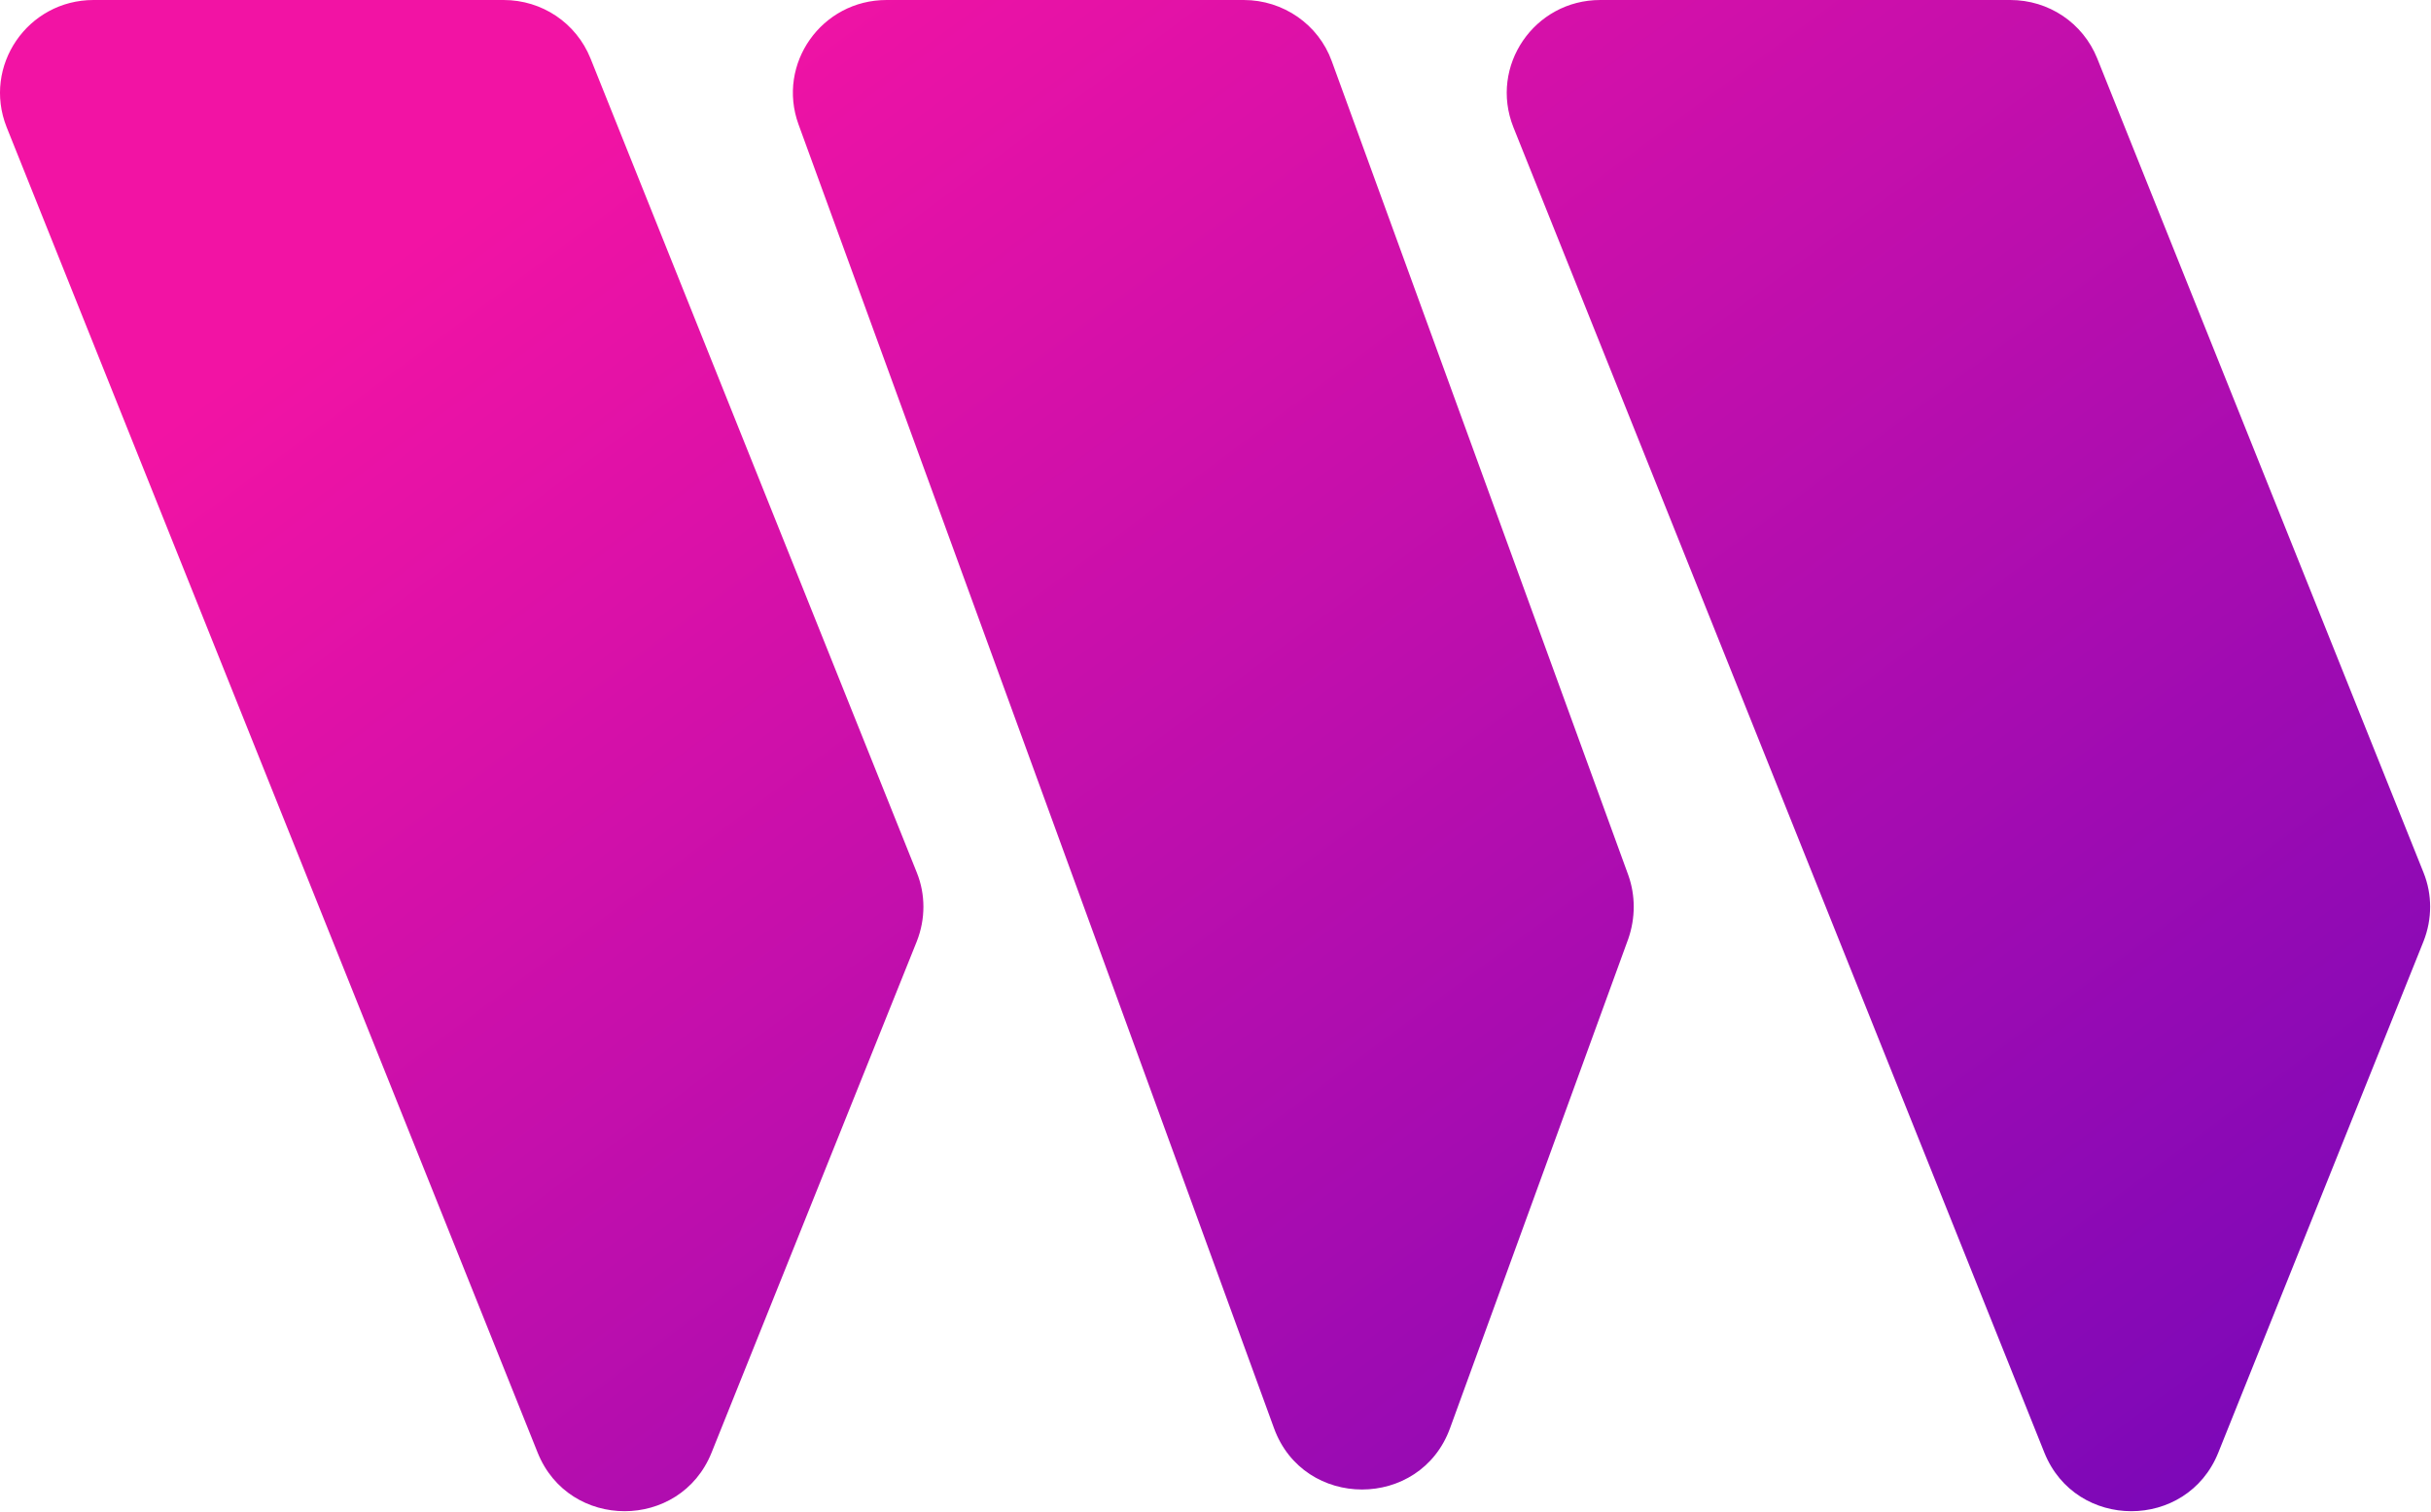
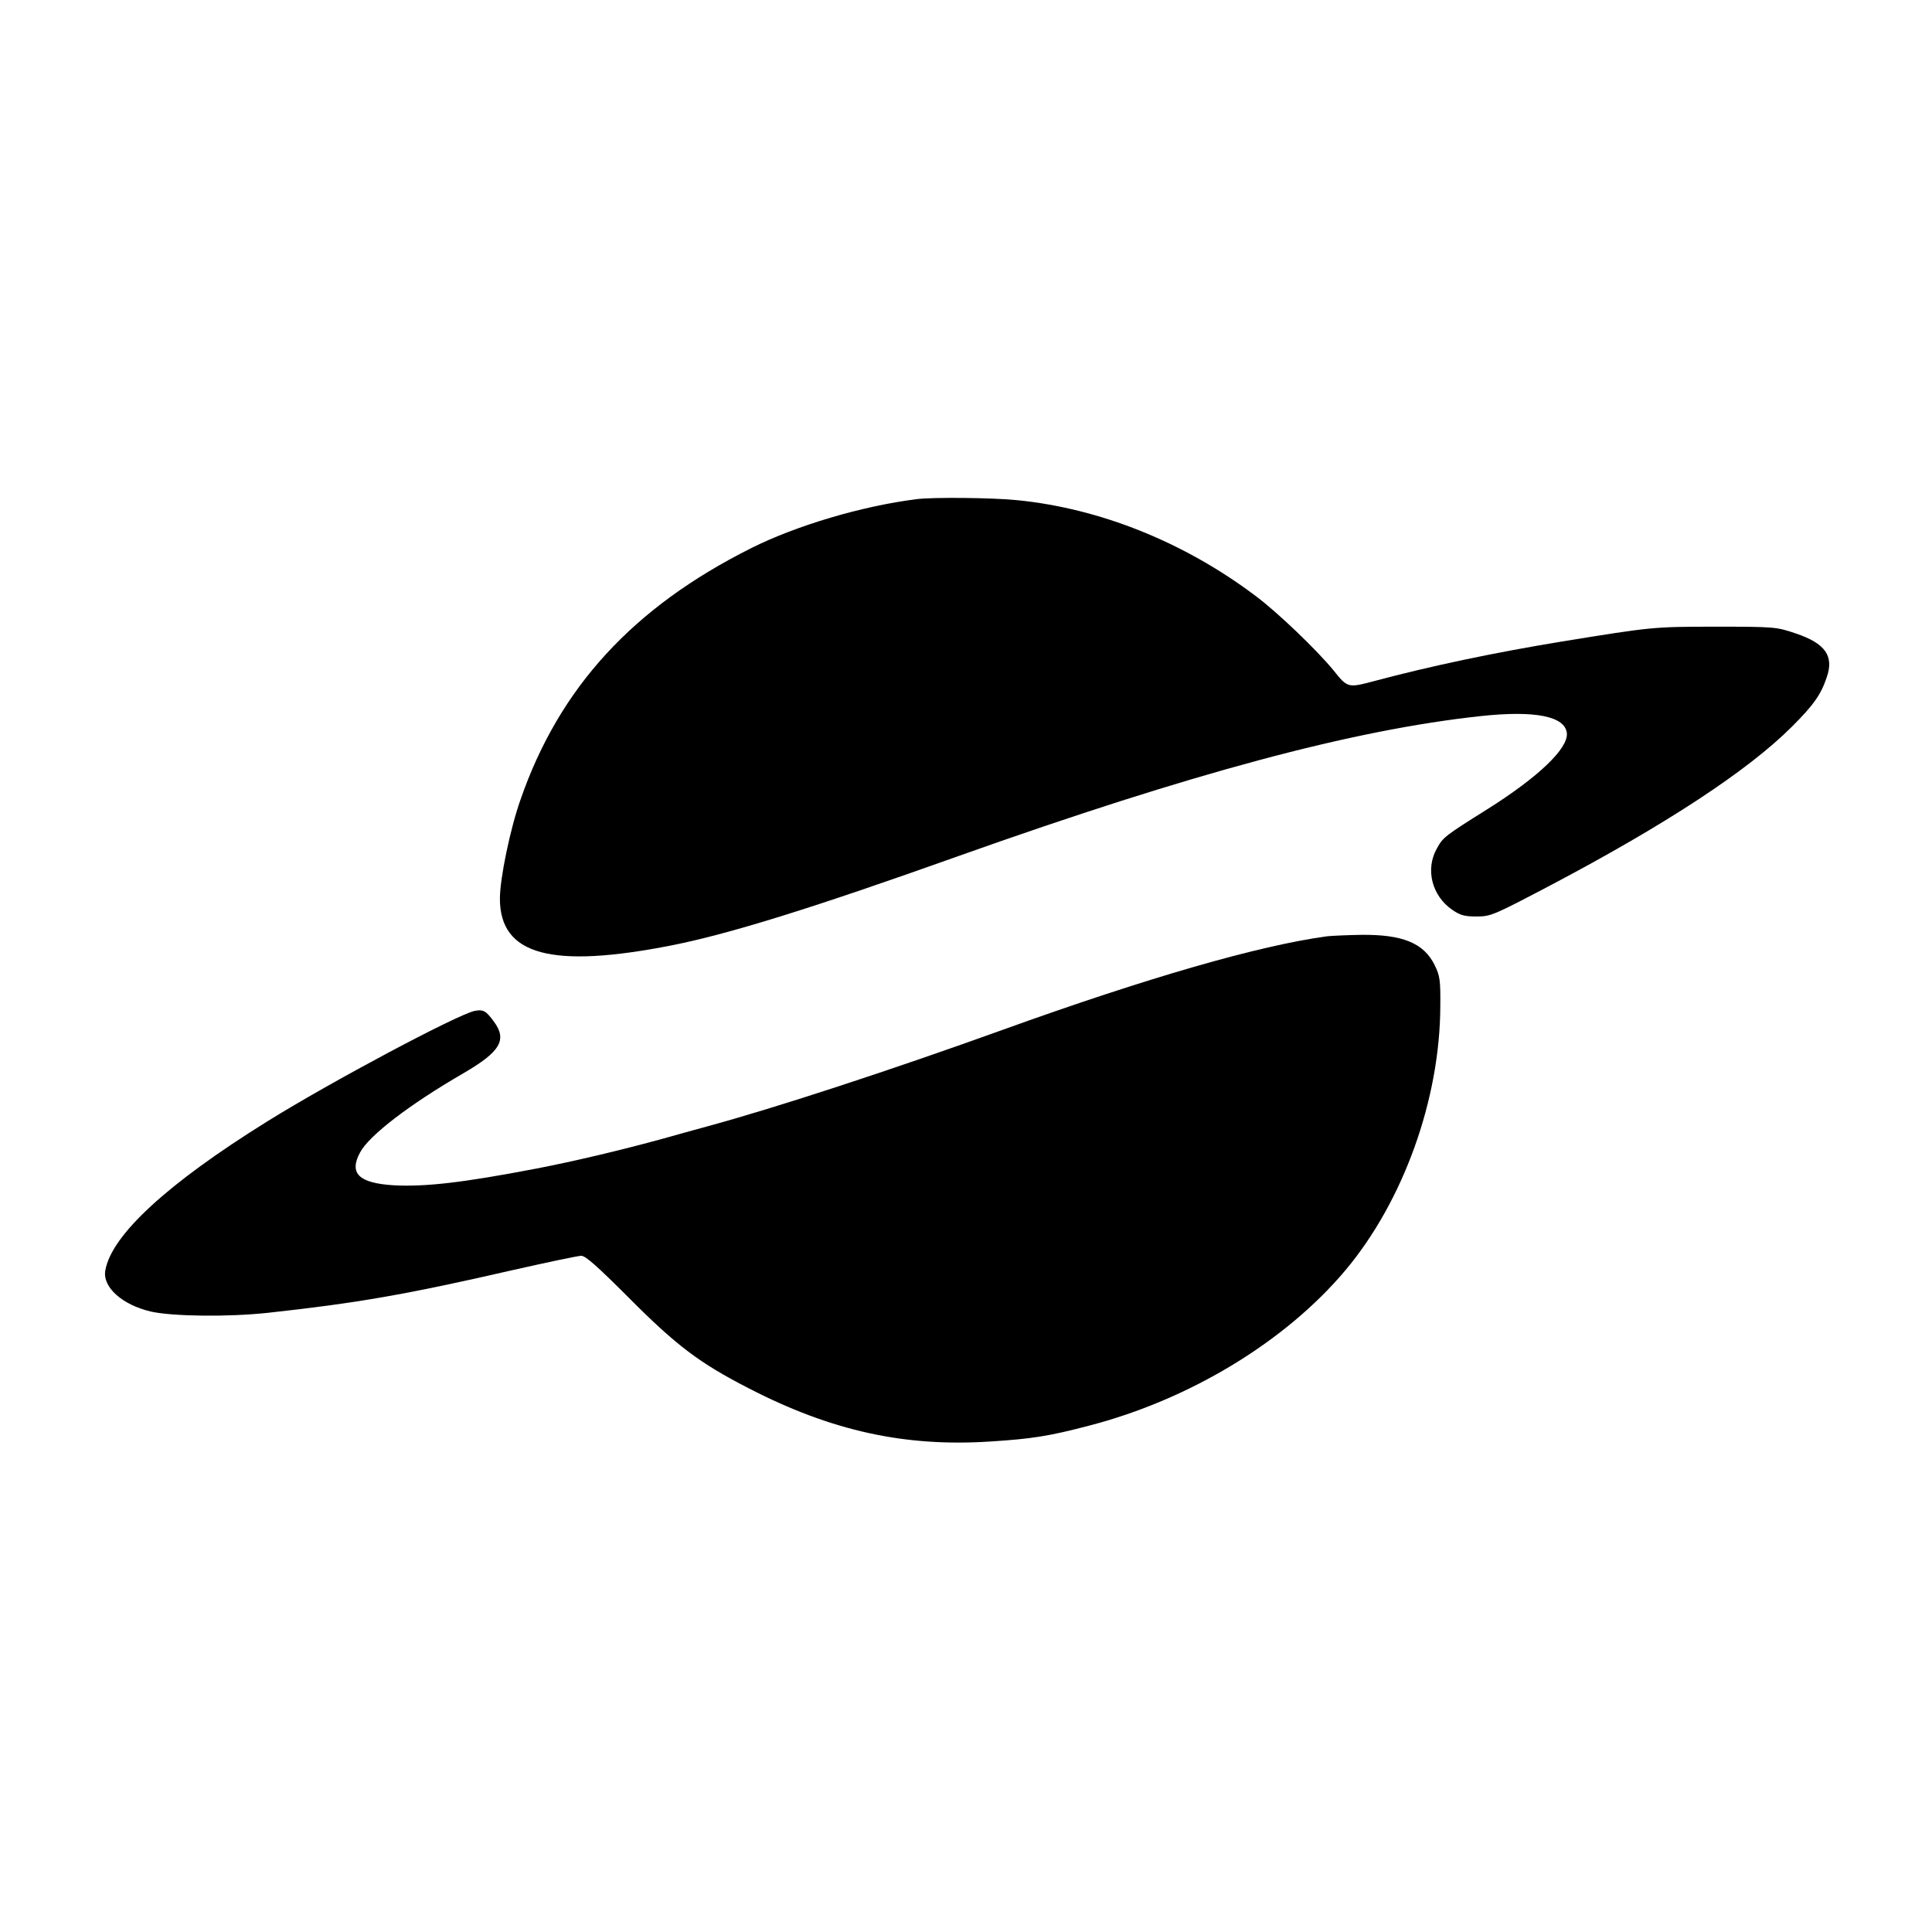
- <svg xmlns="http://www.w3.org/2000/svg" width="1126" height="700" viewBox="0 0 1126 700" fill="none">
-   <path fill-rule="evenodd" clip-rule="evenodd" d="M3.069 58.897C-8.146 30.586 12.755 0 43.341 0H233.233C251.075 0 266.878 10.617 273.505 27.047L424.654 404.189C428.732 414.3 428.732 425.675 424.654 436.039L329.58 672.89C315.052 709.037 263.564 709.037 249.036 672.89L3.069 58.897ZM369.861 57.633C359.665 29.575 380.566 0 410.643 0H576.065C594.416 0 610.729 11.375 616.846 28.311L754.231 405.453C757.544 414.805 757.544 425.169 754.231 434.775L671.647 661.515C657.883 699.431 603.847 699.431 590.083 661.515L369.861 57.633ZM741.233 0C710.646 0 689.746 30.586 700.961 58.897L946.927 672.89C961.456 709.037 1012.94 709.037 1027.47 672.89L1122.54 436.039C1126.62 425.675 1126.62 414.3 1122.54 404.189L971.396 27.047C964.769 10.617 948.966 0 931.124 0H741.233Z" fill="url(#paint0_linear_215_66)" />
-   <defs>
-     <linearGradient id="paint0_linear_215_66" x1="563.567" y1="-165.278" x2="1341.59" y2="881.403" gradientUnits="userSpaceOnUse">
-       <stop stop-color="#F213A4" />
-       <stop offset="1" stop-color="#5204BF" />
-     </linearGradient>
-   </defs>
+ <svg xmlns="http://www.w3.org/2000/svg" version="1.0" width="800pt" height="800pt" viewBox="0 0 800 800" preserveAspectRatio="xMidYMid meet">
+   <g transform="translate(0,800) scale(0.1,-0.1)" fill="#000000" stroke="none">
+     <path d="M3795 5933 c-224 -28 -498 -109 -685 -203 -489 -245 -794 -577 -955 -1042 -43 -122 -85 -326 -85 -409 0 -234 213 -292 714 -193 240 48 584 155 1187 370 962 342 1631 522 2162 579 224 24 348 -1 355 -71 6 -63 -117 -181 -328 -314 -177 -111 -185 -117 -210 -163 -49 -86 -21 -196 63 -254 33 -23 51 -28 101 -28 59 0 70 5 306 129 478 252 818 475 1000 657 91 91 120 133 144 204 31 89 -6 141 -128 182 -80 27 -86 28 -331 28 -260 0 -265 -1 -635 -61 -282 -46 -551 -103 -779 -164 -109 -29 -111 -29 -169 44 -68 83 -233 242 -325 310 -294 221 -642 361 -986 395 -97 10 -349 13 -416 4z" />
+     <path d="M5495 4123 c-281 -38 -743 -171 -1345 -388 -455 -164 -937 -322 -1221 -399 -52 -14 -134 -37 -184 -51 -171 -47 -369 -94 -525 -124 -303 -58 -458 -76 -590 -69 -144 9 -186 49 -139 136 37 70 205 199 428 328 153 89 182 138 126 214 -33 45 -44 51 -80 44 -73 -16 -596 -294 -859 -458 -415 -258 -645 -471 -670 -617 -12 -69 70 -142 189 -170 91 -20 318 -23 485 -5 366 40 570 75 1014 177 142 32 269 59 283 59 18 0 67 -44 196 -173 197 -198 293 -271 498 -376 341 -176 645 -243 999 -220 172 11 243 22 407 65 419 108 816 349 1064 644 240 286 392 708 393 1095 1 107 -2 125 -23 168 -45 92 -133 128 -305 126 -61 -1 -124 -4 -141 -6z" />
+   </g>
</svg>
